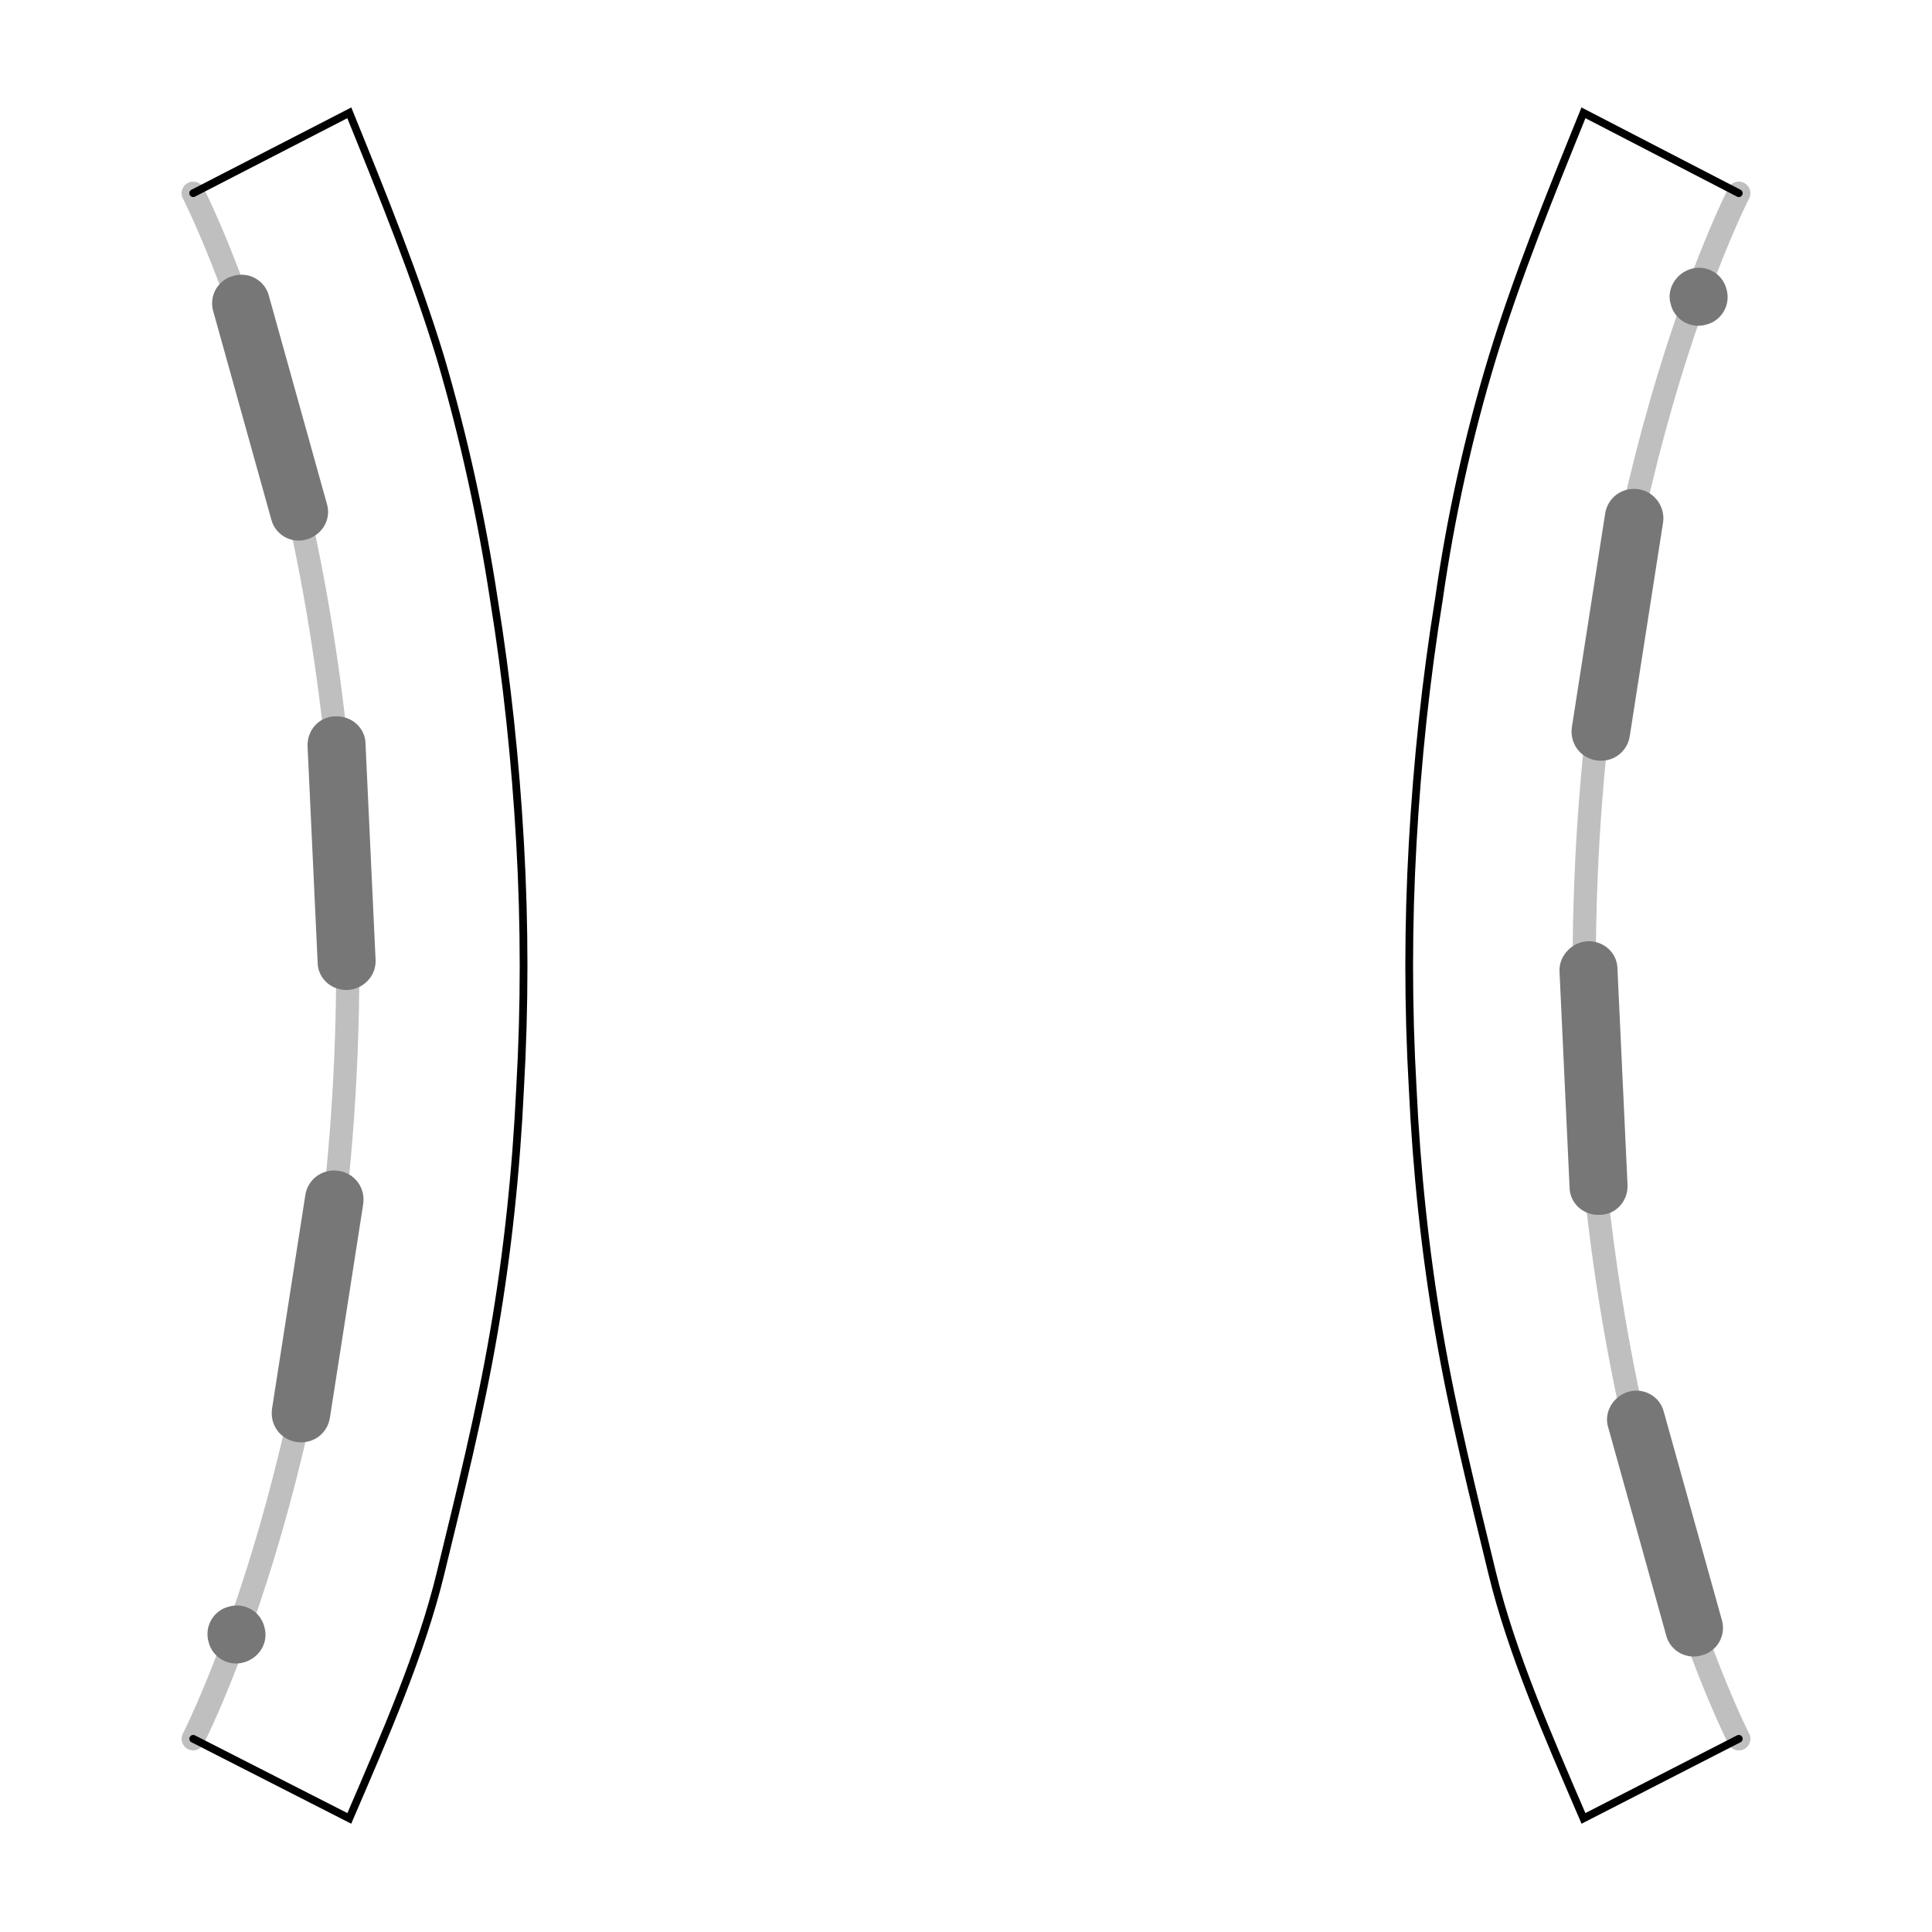
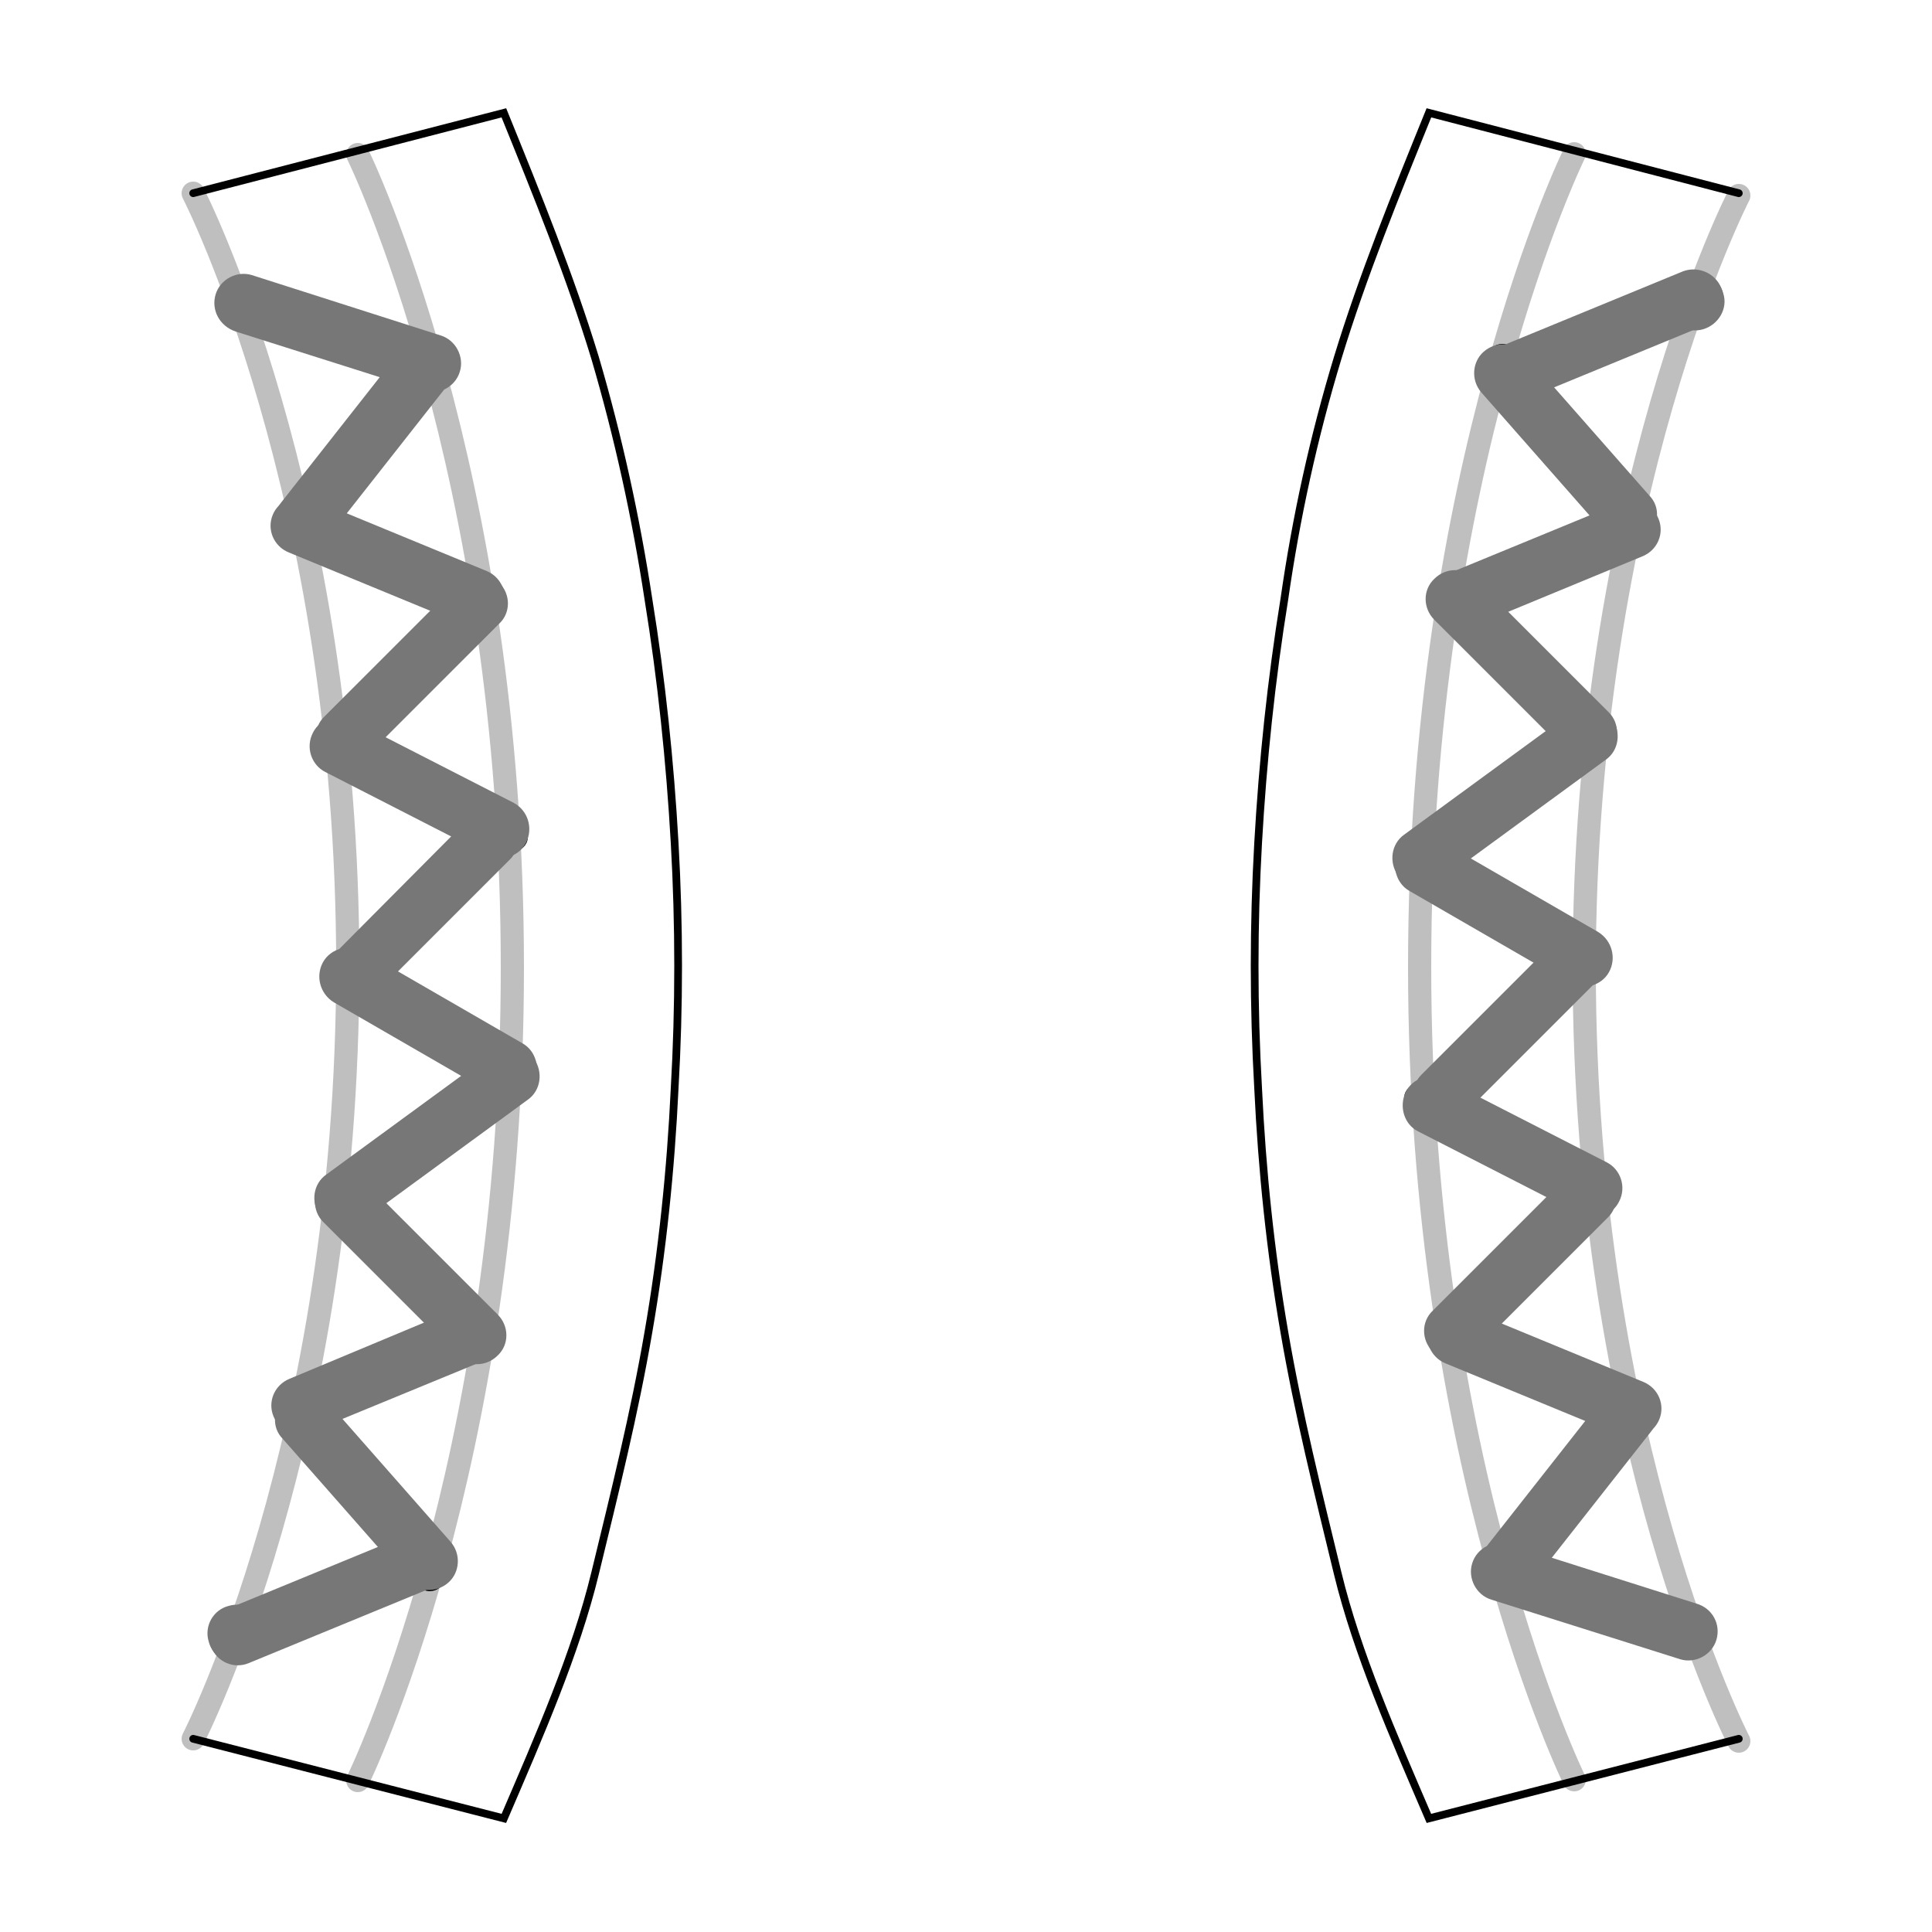
<svg xmlns="http://www.w3.org/2000/svg" version="1.1" id="Layer_1" x="0px" y="0px" viewBox="0 0 250 250" style="enable-background:new 0 0 250 250;" xml:space="preserve">
  <style type="text/css">
	.st0{fill:none;stroke:#BFBFBF;stroke-width:3;stroke-linecap:round;stroke-linejoin:round;}
	.st1{fill:none;stroke:#000000;stroke-linecap:round;stroke-miterlimit:10;}
	.st2{fill:#777777;}
</style>
+   <path id="joint_00000160886516889177164960000000744012790788457655_" class="st0" d="M203.7,230.3c0,0-20-40.7-20-105.2  s20-105.2,20-105.2" />
+   <path id="joint_00000021084225701306182320000004267776840773010580_" class="st0" d="M225,225.3c0,0-20-38.7-20-100s20-100,20-100" />
+   <path class="st1" d="M209.9,67.1c0-0.8,0.6-1.4,1.4-1.4c0.8,0,1.4,0.6,1.4,1.4c0,0.8-0.6,1.4-1.4,1.4l0,0l0,0  C210.5,68.5,209.9,67.8,209.9,67.1z" />
+   <path class="st1" d="M205.1,96c0-0.8,0.6-1.4,1.4-1.4c0.8,0,1.4,0.6,1.4,1.4c0,0.8-0.6,1.4-1.4,1.4l0,0l0,0  C205.8,97.4,205.1,96.8,205.1,96z" />
+   <path class="st1" d="M203.6,125.3c0-0.8,0.6-1.4,1.4-1.4c0.8,0,1.4,0.6,1.4,1.4c0,0.8-0.6,1.4-1.4,1.4l0,0l0,0  C204.2,126.8,203.6,126.1,203.6,125.3z" />
+   <path class="st1" d="M205.1,154.6c0-0.8,0.6-1.4,1.4-1.4s1.4,0.6,1.4,1.4s-0.6,1.4-1.4,1.4l0,0l0,0  C205.8,156.1,205.1,155.4,205.1,154.6z" />
+   <path class="st1" d="M209.9,183.6c0-0.8,0.6-1.4,1.4-1.4s1.4,0.6,1.4,1.4s-0.6,1.4-1.4,1.4l0,0l0,0  C210.5,185,209.9,184.4,209.9,183.6z" />
+   <path class="st1" d="M192.9,46.4c0-0.8,0.7-1.4,1.5-1.4c0.8,0,1.4,0.7,1.4,1.5c0,0.8-0.7,1.4-1.5,1.4l0,0l0,0  C193.5,47.8,192.9,47.1,192.9,46.4z" />
+   <path class="st1" d="M186.4,76.5c0-0.8,0.7-1.4,1.5-1.4c0.8,0,1.4,0.7,1.4,1.5c0,0.8-0.7,1.4-1.5,1.4l0,0l0,0  C186.9,77.9,186.3,77.2,186.4,76.5z" />
+   <path class="st1" d="M182.2,111.3c0-0.8,0.7-1.4,1.5-1.4c0.8,0,1.4,0.7,1.4,1.5c0,0.8-0.7,1.4-1.5,1.4l0,0l0,0  C182.8,112.8,182.2,112.1,182.2,111.3z" />
+   <path class="st1" d="M182.2,142.1c0-0.8,0.7-1.4,1.5-1.4c0.8,0,1.4,0.7,1.4,1.5c0,0.8-0.7,1.4-1.5,1.4l0,0l0,0  C182.8,143.5,182.2,142.9,182.2,142.1z" />
+   <path class="st1" d="M185.6,172.6c0-0.8,0.7-1.4,1.5-1.4c0.8,0,1.4,0.7,1.4,1.5s-0.7,1.4-1.5,1.4l0,0l0,0  C186.1,174,185.5,173.3,185.6,172.6z" />
+   <path class="st2" d="M214.7,183.7L214.7,183.7c-0.8,1.9-3,2.8-4.9,2.1l-22.8-9.4c-1.9-0.8-2.8-3-2.1-4.9v0c0.8-1.9,3-2.8,4.9-2.1  l22.8,9.4C214.6,179.6,215.5,181.8,214.7,183.7z" />
+   <path class="st2" d="M208.2,97.5L208.2,97.5c-1.5,1.5-3.9,1.5-5.3,0l-17.3-17.3c-1.5-1.5-1.5-3.9,0-5.3l0,0c1.5-1.5,3.9-1.5,5.3,0  l17.3,17.3C209.6,93.6,209.6,96,208.2,97.5z" />
+   <path class="st2" d="M208.2,125.8L208.2,125.8c-1,1.8-3.4,2.4-5.2,1.4l-20.6-11.9c-1.8-1-2.4-3.4-1.4-5.2l0,0c1-1.8,3.4-2.4,5.2-1.4  l20.6,11.9C208.6,121.7,209.2,124,208.2,125.8z" />
+   <path class="st1" d="M192.2,202.6c0-0.8,0.7-1.4,1.5-1.4s1.4,0.7,1.4,1.5s-0.7,1.4-1.5,1.4l0,0l0,0  C192.8,204,192.2,203.3,192.2,202.6z" />
+   <path class="st2" d="M222.1,212.2L222.1,212.2c-0.6,2-2.8,3.1-4.7,2.5L193,207c-2-0.6-3.1-2.8-2.5-4.7h0c0.6-2,2.8-3.1,4.7-2.5  l24.3,7.7C221.6,208.1,222.7,210.2,222.1,212.2z" />
+   <path class="st2" d="M181.9,141.3L181.9,141.3c0.9-1.8,3.2-2.6,5.1-1.6l20.9,10.7c1.8,0.9,2.6,3.2,1.6,5.1l0,0  c-0.9,1.8-3.2,2.6-5.1,1.6l-20.9-10.7C181.7,145.5,181,143.2,181.9,141.3z" />
+   <path class="st2" d="M213.1,69.4L213.1,69.4c-1.6,1.4-4,1.2-5.3-0.3l-16.1-18.3c-1.4-1.6-1.2-4,0.3-5.3l0,0c1.6-1.4,4-1.2,5.3,0.3  l16.1,18.3C214.9,65.6,214.7,68,213.1,69.4z" />
+   <path class="st2" d="M220.4,42.6L220.4,42.6c-2,0.6-4.1-0.6-4.6-2.6v0c-0.6-2,0.6-4.1,2.6-4.6l0,0c2-0.6,4.1,0.6,4.6,2.6v0  C223.6,39.9,222.4,42,220.4,42.6z" />
+   <path class="st2" d="M213,180L213,180c1.6,1.3,1.9,3.7,0.6,5.3l-15.1,19.2c-1.3,1.6-3.7,1.9-5.3,0.6v0c-1.6-1.3-1.9-3.7-0.6-5.3  l15.1-19.2C208.9,179,211.3,178.7,213,180z" />
+   <path class="st2" d="M208,152.3L208,152.3c1.5,1.5,1.5,3.9,0,5.3l-17.3,17.3c-1.5,1.5-3.9,1.5-5.3,0l0,0c-1.5-1.5-1.5-3.9,0-5.3  l17.3-17.3C204.1,150.8,206.5,150.8,208,152.3z" />
+   <path class="st2" d="M206.6,121.7L206.6,121.7c1.5,1.5,1.5,3.9,0,5.3l-17.3,17.3c-1.5,1.5-3.9,1.5-5.3,0l0,0c-1.5-1.5-1.5-3.9,0-5.3  l17.3-17.3C202.8,120.2,205.2,120.2,206.6,121.7z" />
+   <path class="st2" d="M208.6,93L208.6,93c1.2,1.7,0.9,4.1-0.8,5.3l-21.6,15.8c-1.7,1.2-4.1,0.9-5.3-0.8v0c-1.2-1.7-0.9-4.1,0.8-5.3  l21.6-15.8C205,91,207.4,91.4,208.6,93z" />
+   <path class="st2" d="M214.6,67.1L214.6,67.1c0.8,1.9-0.1,4.1-2.1,4.9L190,81.3c-1.9,0.8-4.1-0.1-4.9-2.1v0c-0.8-1.9,0.1-4.1,2.1-4.9  l22.6-9.3C211.6,64.2,213.8,65.1,214.6,67.1z" />
+   <path class="st2" d="M222.7,37.2L222.7,37.2c0.8,1.9-0.1,4.1-2.1,4.9l-22.6,9.3c-1.9,0.8-4.1-0.1-4.9-2.1v0  c-0.8-1.9,0.1-4.1,2.1-4.9l22.6-9.3C219.7,34.4,221.9,35.3,222.7,37.2z" />
+   <path id="joint_00000056423595153436341080000013486742639678990736_" class="st0" d="M46.3,20c0,0,20,40.7,20,105.2  s-20,105.2-20,105.2" />
  <path id="joint" class="st0" d="M25,25c0,0,20,38.7,20,100S25,225,25,225" />
-   <path id="joint-2" class="st0" d="M225,25c0,0-20,38.8-20,100s20,100,20,100" />
-   <path class="st1" d="M225,25l-20.1-10.4c-4.3,10.6-8.6,21.2-11.8,31.7c-3.1,10.2-5.4,20.7-6.9,31.2c-1.7,10.5-2.8,21-3.4,31.6  c-0.6,10.6-0.6,21.2,0,31.7c0.5,10.6,1.6,21.2,3.4,31.6c1.8,10.5,4.4,20.9,6.9,31.2s7.2,21,11.8,31.7L225,225" />
-   <path class="st1" d="M217.9,38.5c0-0.8,0.7-1.4,1.5-1.4c0.8,0,1.4,0.7,1.4,1.5c0,0.8-0.7,1.4-1.4,1.4  C218.6,40,217.9,39.4,217.9,38.5C217.9,38.6,217.9,38.6,217.9,38.5L217.9,38.5L217.9,38.5z" />
-   <path class="st1" d="M209.9,66.7c0-0.8,0.6-1.4,1.4-1.4c0.8,0,1.4,0.6,1.4,1.4c0,0.8-0.6,1.4-1.4,1.4l0,0l0,0  C210.5,68.2,209.9,67.5,209.9,66.7z" />
-   <path class="st1" d="M205.1,95.7c0-0.8,0.6-1.4,1.4-1.4c0.8,0,1.4,0.6,1.4,1.4c0,0.8-0.6,1.4-1.4,1.4l0,0l0,0  C205.8,97.1,205.1,96.5,205.1,95.7z" />
-   <path class="st1" d="M203.6,125c0-0.8,0.6-1.4,1.4-1.4c0.8,0,1.4,0.6,1.4,1.4c0,0.8-0.6,1.4-1.4,1.4l0,0l0,0  C204.2,126.4,203.6,125.8,203.6,125z" />
-   <path class="st1" d="M205.1,154.3c0-0.8,0.6-1.4,1.4-1.4s1.4,0.6,1.4,1.4s-0.6,1.4-1.4,1.4l0,0l0,0  C205.8,155.7,205.1,155.1,205.1,154.3z" />
-   <path class="st1" d="M209.9,183.2c0-0.8,0.6-1.4,1.4-1.4s1.4,0.6,1.4,1.4s-0.6,1.4-1.4,1.4l0,0l0,0  C210.5,184.7,209.9,184,209.9,183.2z" />
-   <path class="st1" d="M217.9,211.5c0-0.8,0.6-1.4,1.4-1.4s1.4,0.6,1.4,1.4s-0.6,1.4-1.4,1.4l0,0l0,0  C218.6,212.9,217.9,212.2,217.9,211.5z" />
-   <path class="st1" d="M25,25l20.2-10.4c4.3,10.6,8.6,21.2,11.8,31.7C60,56.5,62.3,67,63.9,77.5c1.7,10.5,2.8,21,3.4,31.6  c0.6,10.6,0.6,21.2,0,31.7c-0.5,10.6-1.6,21.2-3.4,31.6c-1.8,10.5-4.4,20.9-6.9,31.2s-7.2,21-11.8,31.7L25,225" />
-   <path class="st1" d="M29.2,38.5c0-0.8,0.7-1.4,1.5-1.4c0.8,0,1.4,0.7,1.4,1.5c0,0.8-0.7,1.4-1.4,1.4C29.8,40,29.2,39.4,29.2,38.5  C29.2,38.6,29.2,38.6,29.2,38.5L29.2,38.5L29.2,38.5z" />
-   <path class="st1" d="M37.3,66.7c0-0.8,0.6-1.4,1.4-1.4c0.8,0,1.4,0.6,1.4,1.4c0,0.8-0.6,1.4-1.4,1.4h0l0,0  C38,68.2,37.3,67.5,37.3,66.7z" />
-   <path class="st1" d="M42,95.7c0-0.8,0.6-1.4,1.4-1.4c0.8,0,1.4,0.6,1.4,1.4c0,0.8-0.6,1.4-1.4,1.4h0l0,0C42.6,97.1,42,96.5,42,95.7z  " />
-   <path class="st1" d="M43.6,125c0-0.8,0.6-1.4,1.4-1.4c0.8,0,1.4,0.6,1.4,1.4c0,0.8-0.6,1.4-1.4,1.4c0,0,0,0,0,0l0,0  C44.2,126.4,43.6,125.8,43.6,125z" />
-   <path class="st1" d="M42,154.3c0-0.8,0.6-1.4,1.4-1.4s1.4,0.6,1.4,1.4s-0.6,1.4-1.4,1.4h0l0,0C42.6,155.7,42,155.1,42,154.3z" />
-   <path class="st1" d="M37.3,183.2c0-0.8,0.6-1.4,1.4-1.4s1.4,0.6,1.4,1.4s-0.6,1.4-1.4,1.4h0l0,0C38,184.7,37.3,184,37.3,183.2z" />
-   <path class="st1" d="M29.2,211.5c0-0.8,0.6-1.4,1.4-1.4s1.4,0.6,1.4,1.4c0,0.8-0.6,1.4-1.4,1.4h0l0,0  C29.9,212.9,29.2,212.2,29.2,211.5z" />
-   <path class="st2" d="M39.7,69.8L39.7,69.8c-2,0.6-4.1-0.6-4.6-2.6l-7.5-26.9c-0.6-2,0.6-4.1,2.6-4.6h0c2-0.6,4.1,0.6,4.6,2.6  l7.5,26.9C42.9,67.2,41.7,69.2,39.7,69.8z" />
-   <path class="st2" d="M38.4,186.6L38.4,186.6c2.1,0.3,4-1.1,4.3-3.2l4.3-27.6c0.3-2.1-1.1-4-3.2-4.3h0c-2.1-0.3-4,1.1-4.3,3.2  l-4.3,27.6C34.9,184.4,36.3,186.3,38.4,186.6z" />
-   <path class="st2" d="M45,128.1L45,128.1c-2.1,0.1-3.9-1.5-3.9-3.6l-1.3-27.9c-0.1-2.1,1.5-3.9,3.6-3.9h0c2.1-0.1,3.9,1.5,3.9,3.6  l1.3,27.9C48.7,126.3,47,128,45,128.1z" />
-   <path class="st2" d="M31.6,215.1L31.6,215.1c-2,0.6-4.1-0.6-4.6-2.6h0c-0.6-2,0.6-4.1,2.6-4.6h0c2-0.6,4.1,0.6,4.6,2.6l0,0  C34.8,212.5,33.6,214.5,31.6,215.1z" />
-   <path class="st2" d="M210.7,180.1L210.7,180.1c2-0.6,4.1,0.6,4.6,2.6l7.5,26.9c0.6,2-0.6,4.1-2.6,4.6l0,0c-2,0.6-4.1-0.6-4.6-2.6  l-7.5-26.9C207.5,182.8,208.7,180.7,210.7,180.1z" />
-   <path class="st2" d="M212,63.3L212,63.3c-2.1-0.3-4,1.1-4.3,3.2l-4.3,27.6c-0.3,2.1,1.1,4,3.2,4.3h0c2.1,0.3,4-1.1,4.3-3.2l4.3-27.6  C215.5,65.6,214.1,63.6,212,63.3z" />
-   <path class="st2" d="M205.4,121.8L205.4,121.8c2.1-0.1,3.9,1.5,3.9,3.6l1.3,27.9c0.1,2.1-1.5,3.9-3.6,3.9h0  c-2.1,0.1-3.9-1.5-3.9-3.6l-1.3-27.9C201.7,123.7,203.4,121.9,205.4,121.8z" />
-   <path class="st2" d="M218.8,34.8L218.8,34.8c2-0.6,4.1,0.6,4.6,2.6v0c0.6,2-0.6,4.1-2.6,4.6l0,0c-2,0.6-4.1-0.6-4.6-2.6l0,0  C215.6,37.5,216.8,35.4,218.8,34.8z" />
+   <path class="st1" d="M225,25l-40.1-10.4c-4.3,10.6-8.6,21.2-11.8,31.7c-3.1,10.2-5.4,20.7-6.9,31.2c-1.7,10.5-2.8,21-3.4,31.6  c-0.6,10.6-0.6,21.2,0,31.7c0.5,10.6,1.6,21.2,3.4,31.6c1.8,10.5,4.4,20.9,6.9,31.2s7.2,21,11.8,31.7L225,225" />
+   <path class="st1" d="M25,25l40.2-10.4c4.3,10.6,8.6,21.2,11.8,31.7C80,56.5,82.3,67,83.9,77.5c1.7,10.5,2.8,21,3.4,31.6  c0.6,10.6,0.6,21.2,0,31.7c-0.5,10.6-1.6,21.2-3.4,31.6c-1.8,10.5-4.4,20.9-6.9,31.2s-7.2,21-11.8,31.7L25,225" />
+   <path class="st1" d="M32.1,211.5c0,0.8-0.7,1.4-1.5,1.4c-0.8,0-1.4-0.7-1.4-1.5c0-0.8,0.7-1.4,1.4-1.4  C31.4,210,32.1,210.6,32.1,211.5C32.1,211.4,32.1,211.4,32.1,211.5L32.1,211.5L32.1,211.5z" />
+   <path class="st1" d="M40.1,183.3c0,0.8-0.6,1.4-1.4,1.4s-1.4-0.6-1.4-1.4c0-0.8,0.6-1.4,1.4-1.4l0,0l0,0  C39.5,181.9,40.1,182.5,40.1,183.3z" />
+   <path class="st1" d="M44.9,154.3c0,0.8-0.6,1.4-1.4,1.4c-0.8,0-1.4-0.6-1.4-1.4s0.6-1.4,1.4-1.4l0,0l0,0  C44.2,152.9,44.9,153.5,44.9,154.3z" />
+   <path class="st1" d="M46.4,125c0,0.8-0.6,1.4-1.4,1.4c-0.8,0-1.4-0.6-1.4-1.4c0-0.8,0.6-1.4,1.4-1.4l0,0l0,0  C45.8,123.6,46.4,124.2,46.4,125z" />
+   <path class="st1" d="M44.9,95.7c0,0.8-0.6,1.4-1.4,1.4S42,96.5,42,95.7s0.6-1.4,1.4-1.4l0,0l0,0C44.2,94.3,44.9,94.9,44.9,95.7z" />
+   <path class="st1" d="M40.1,66.8c0,0.8-0.6,1.4-1.4,1.4s-1.4-0.6-1.4-1.4s0.6-1.4,1.4-1.4l0,0l0,0C39.5,65.3,40.1,66,40.1,66.8z" />
+   <path class="st1" d="M57.1,204c0,0.8-0.7,1.4-1.5,1.4c-0.8,0-1.4-0.7-1.4-1.5c0-0.8,0.7-1.4,1.5-1.4l0,0l0,0  C56.5,202.5,57.1,203.2,57.1,204z" />
+   <path class="st1" d="M63.6,173.9c0,0.8-0.7,1.4-1.5,1.4s-1.4-0.7-1.4-1.5c0-0.8,0.7-1.4,1.5-1.4l0,0l0,0  C63.1,172.4,63.7,173.1,63.6,173.9z" />
+   <path class="st1" d="M67.8,139c0,0.8-0.7,1.4-1.5,1.4c-0.8,0-1.4-0.7-1.4-1.5s0.7-1.4,1.5-1.4l0,0l0,0  C67.2,137.6,67.8,138.2,67.8,139z" />
+   <path class="st1" d="M67.8,108.3c0,0.8-0.7,1.4-1.5,1.4c-0.8,0-1.4-0.7-1.4-1.5c0-0.8,0.7-1.4,1.5-1.4l0,0l0,0  C67.2,106.8,67.8,107.5,67.8,108.3z" />
+   <path class="st1" d="M64.4,77.8c0,0.8-0.7,1.4-1.5,1.4c-0.8,0-1.4-0.7-1.4-1.5c0-0.8,0.7-1.4,1.5-1.4l0,0l0,0  C63.9,76.3,64.5,77,64.4,77.8z" />
+   <path class="st1" d="M32.1,38.5c0,0.8-0.6,1.4-1.4,1.4s-1.4-0.6-1.4-1.4s0.6-1.4,1.4-1.4l0,0l0,0C31.4,37.1,32.1,37.8,32.1,38.5z" />
+   <path class="st2" d="M35.3,66.6L35.3,66.6c0.8-1.9,3-2.8,4.9-2.1L63,73.9c1.9,0.8,2.8,3,2.1,4.9l0,0c-0.8,1.9-3,2.8-4.9,2.1  l-22.8-9.4C35.4,70.7,34.5,68.5,35.3,66.6z" />
+   <path class="st2" d="M41.8,152.8L41.8,152.8c1.5-1.5,3.9-1.5,5.3,0l17.3,17.3c1.5,1.5,1.5,3.9,0,5.3l0,0c-1.5,1.5-3.9,1.5-5.3,0  l-17.3-17.3C40.4,156.7,40.4,154.3,41.8,152.8z" />
+   <path class="st2" d="M41.8,124.5L41.8,124.5c1-1.8,3.4-2.4,5.2-1.4L67.6,135c1.8,1,2.4,3.4,1.4,5.2v0c-1,1.8-3.4,2.4-5.2,1.4  l-20.6-11.9C41.4,128.6,40.8,126.3,41.8,124.5z" />
+   <path class="st1" d="M57.8,47.8c0,0.8-0.7,1.4-1.5,1.4c-0.8,0-1.4-0.7-1.4-1.5s0.7-1.4,1.5-1.4l0,0l0,0C57.2,46.3,57.8,47,57.8,47.8  z" />
+   <path class="st2" d="M27.9,38.1L27.9,38.1c0.6-2,2.8-3.1,4.7-2.5L57,43.4c2,0.6,3.1,2.8,2.5,4.7v0c-0.6,2-2.8,3.1-4.7,2.5l-24.3-7.7  C28.4,42.2,27.3,40.1,27.9,38.1z" />
+   <path class="st2" d="M68.1,109L68.1,109c-0.9,1.8-3.2,2.6-5.1,1.6L42.1,99.9c-1.8-0.9-2.6-3.2-1.6-5.1l0,0c0.9-1.8,3.2-2.6,5.1-1.6  l20.9,10.7C68.3,104.9,69,107.1,68.1,109z" />
+   <path class="st2" d="M36.9,180.9L36.9,180.9c1.6-1.4,4-1.2,5.3,0.3l16.1,18.3c1.4,1.6,1.2,4-0.3,5.3l0,0c-1.6,1.4-4,1.2-5.3-0.3  l-16.1-18.3C35.1,184.7,35.3,182.3,36.9,180.9z" />
+   <path class="st2" d="M29.6,207.8L29.6,207.8c2-0.6,4.1,0.6,4.6,2.6h0c0.6,2-0.6,4.1-2.6,4.6h0c-2,0.6-4.1-0.6-4.6-2.6l0,0  C26.4,210.4,27.6,208.3,29.6,207.8z" />
+   <path class="st2" d="M37,70.3L37,70.3c-1.6-1.3-1.9-3.7-0.6-5.3l15.1-19.2c1.3-1.6,3.7-1.9,5.3-0.6l0,0c1.6,1.3,1.9,3.7,0.6,5.3  L42.3,69.7C41.1,71.3,38.7,71.6,37,70.3z" />
+   <path class="st2" d="M42,98L42,98c-1.5-1.5-1.5-3.9,0-5.3l17.3-17.3c1.5-1.5,3.9-1.5,5.3,0l0,0c1.5,1.5,1.5,3.9,0,5.3L47.3,98  C45.9,99.5,43.5,99.5,42,98z" />
+   <path class="st2" d="M43.4,128.6L43.4,128.6c-1.5-1.5-1.5-3.9,0-5.3L60.6,106c1.5-1.5,3.9-1.5,5.3,0l0,0c1.5,1.5,1.5,3.9,0,5.3  l-17.3,17.3C47.2,130.1,44.8,130.1,43.4,128.6z" />
+   <path class="st2" d="M41.4,157.3L41.4,157.3c-1.2-1.7-0.9-4.1,0.8-5.3l21.6-15.8c1.7-1.2,4.1-0.9,5.3,0.8h0c1.2,1.7,0.9,4.1-0.8,5.3  l-21.6,15.8C45,159.3,42.6,159,41.4,157.3z" />
+   <path class="st2" d="M35.4,183.3L35.4,183.3c-0.8-1.9,0.1-4.1,2.1-4.9L60,169c1.9-0.8,4.1,0.1,4.9,2.1l0,0c0.8,1.9-0.1,4.1-2.1,4.9  l-22.6,9.3C38.4,186.1,36.2,185.2,35.4,183.3z" />
+   <path class="st2" d="M27.3,213.1L27.3,213.1c-0.8-1.9,0.1-4.1,2.1-4.9l22.6-9.3c1.9-0.8,4.1,0.1,4.9,2.1h0c0.8,1.9-0.1,4.1-2.1,4.9  l-22.6,9.3C30.3,216,28.1,215.1,27.3,213.1z" />
</svg>
